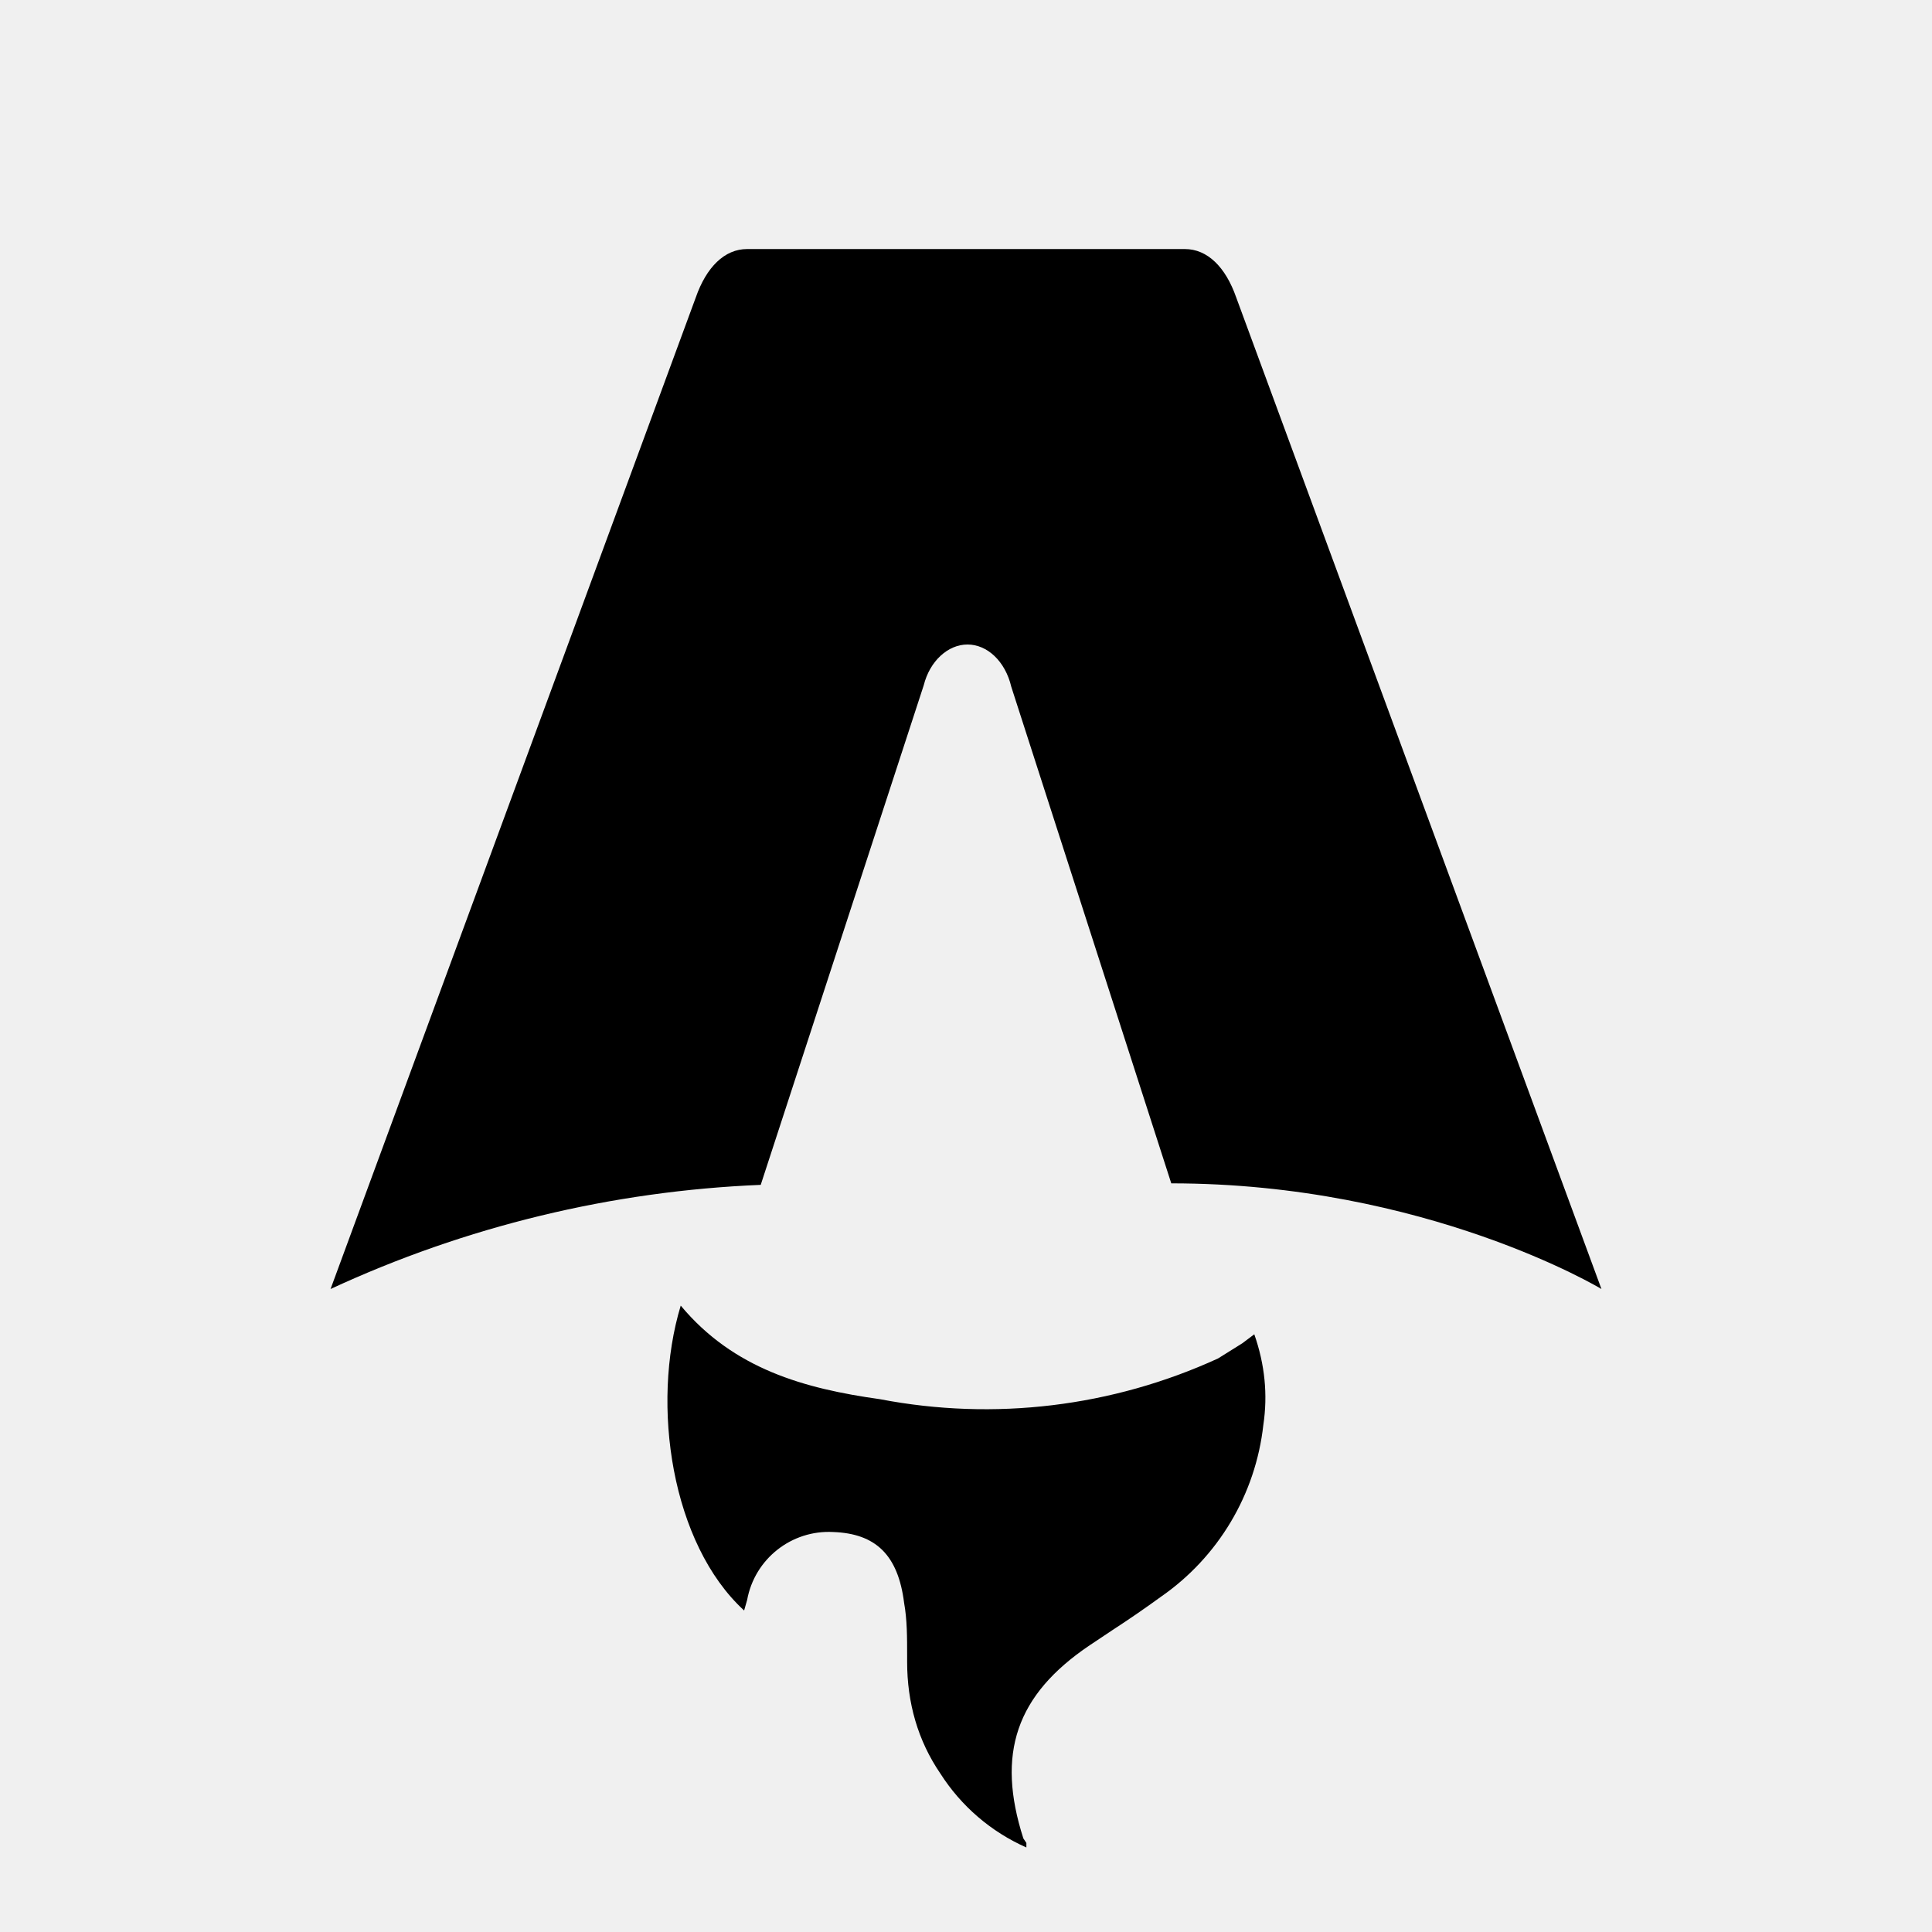
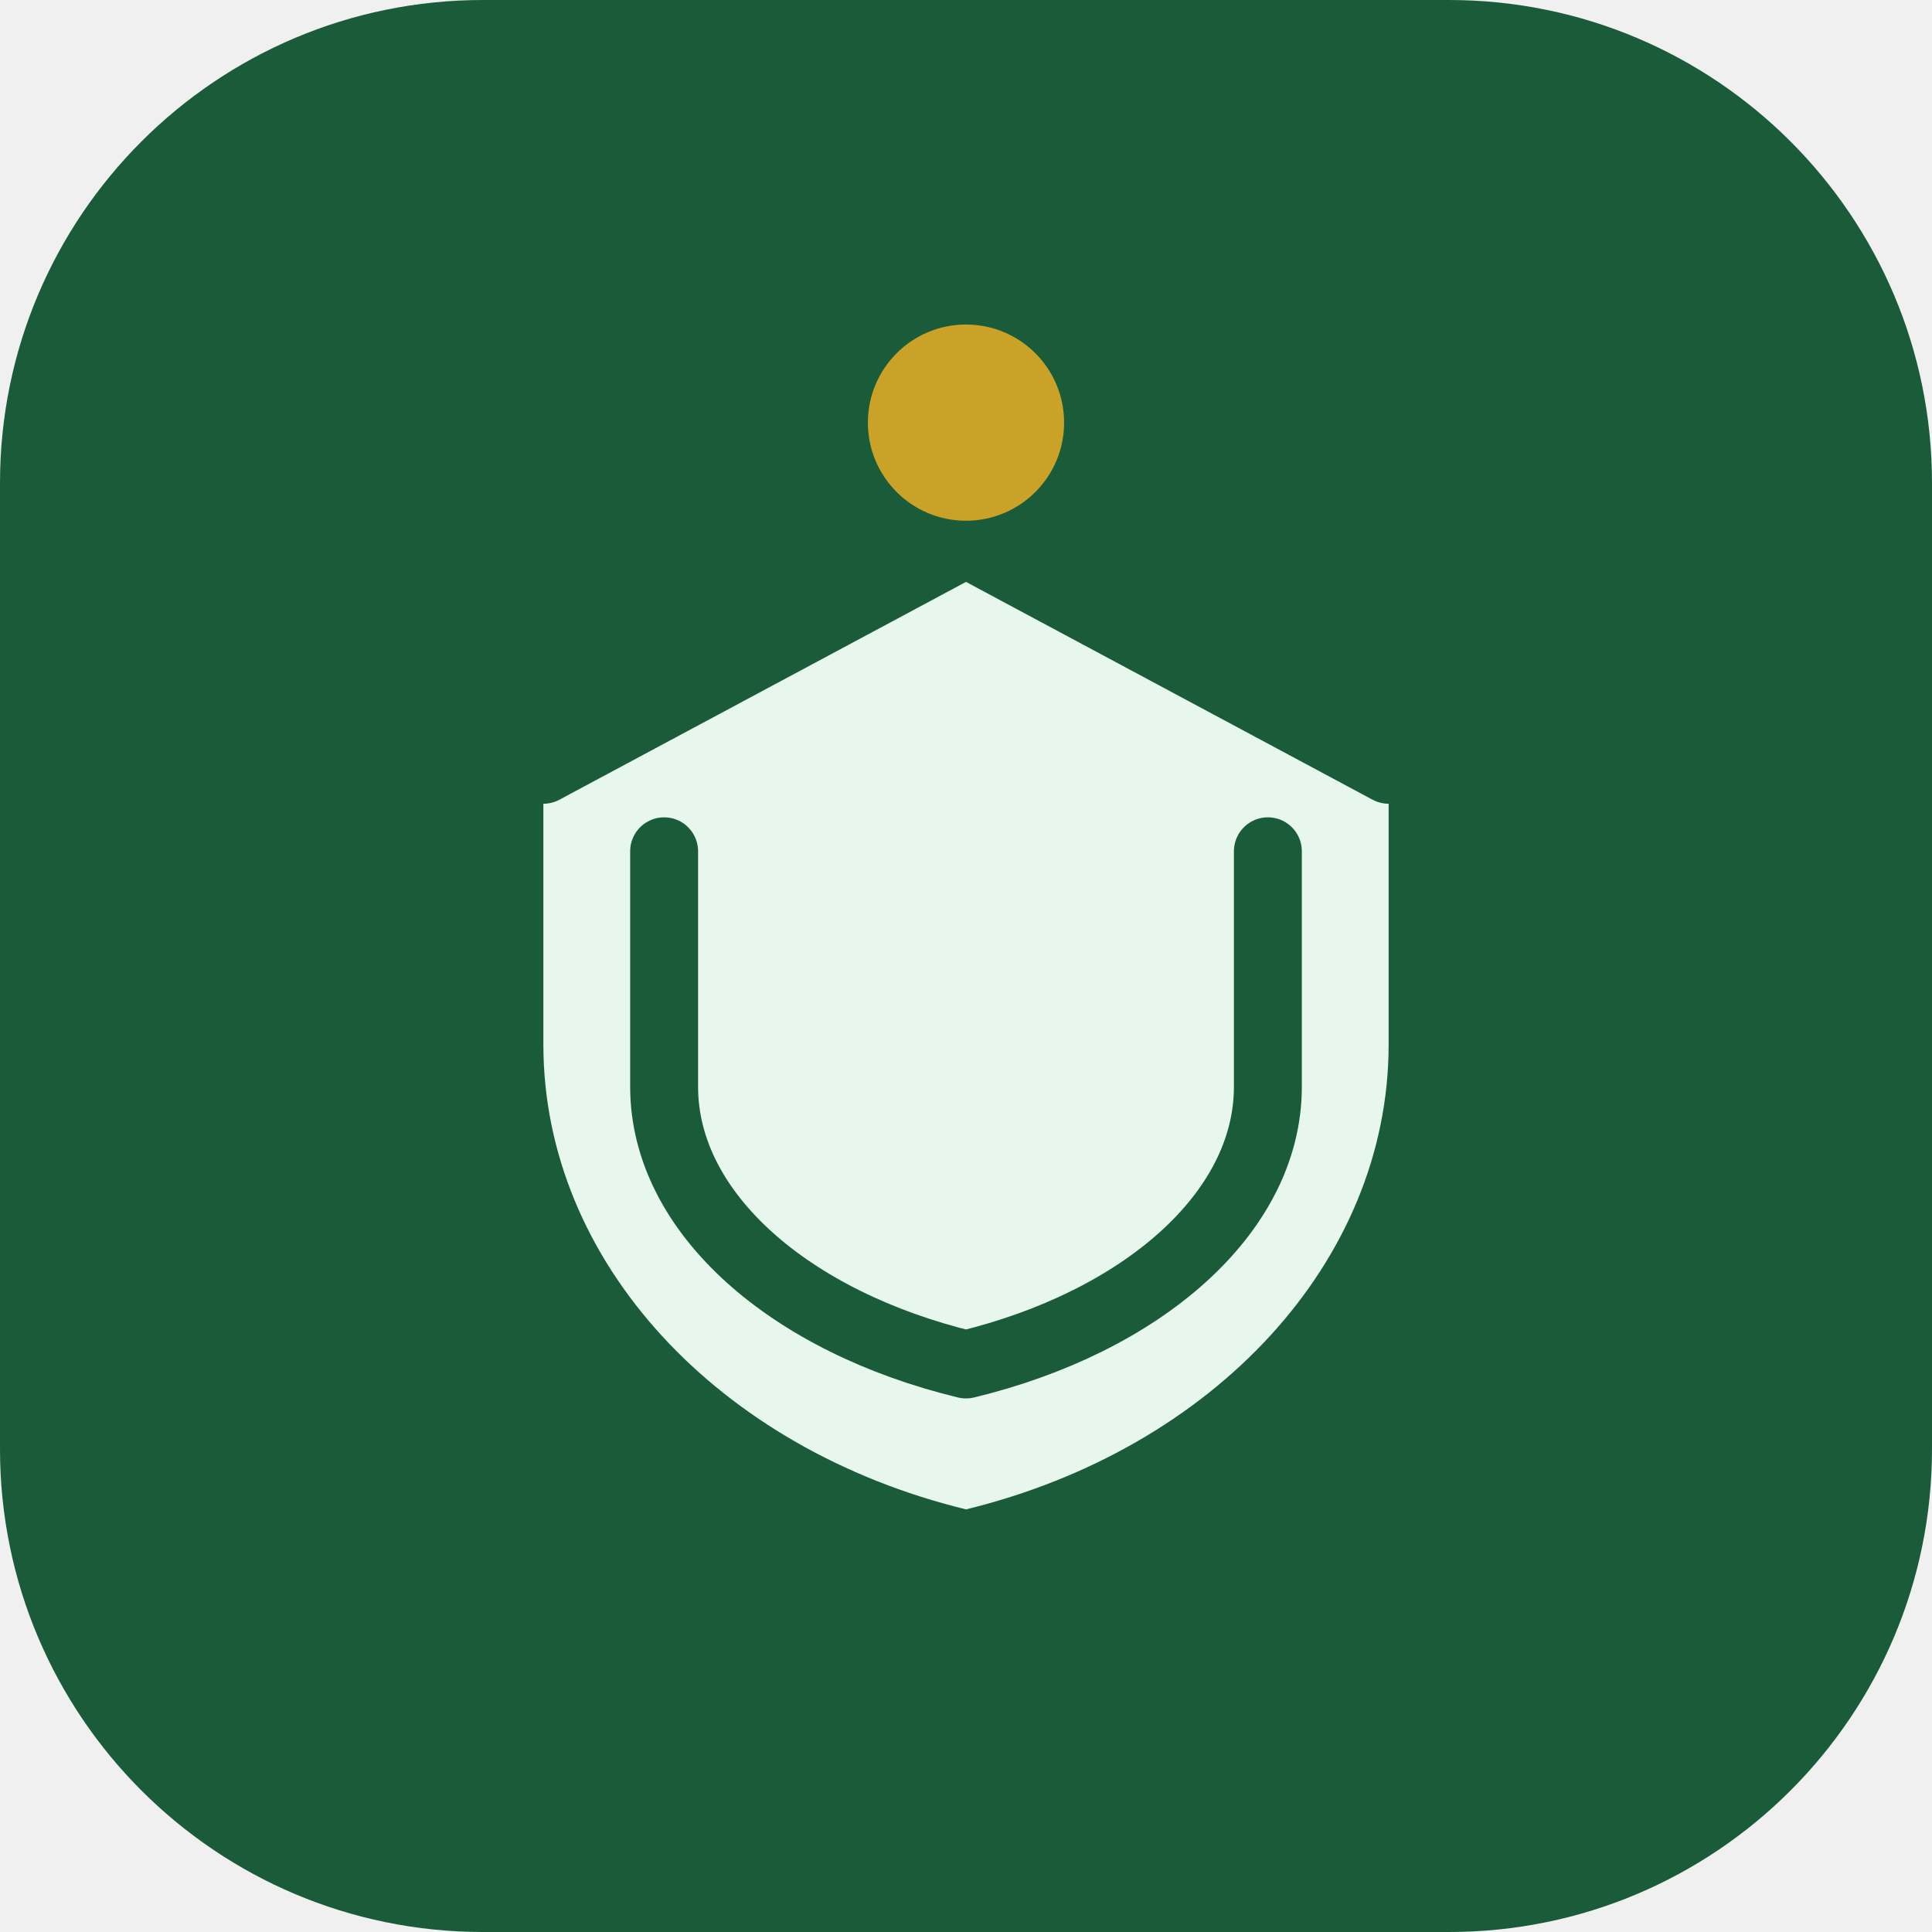
- <svg xmlns="http://www.w3.org/2000/svg" fill="none" viewBox="0 0 128 128">
-   <path d="M50.4 78.5a75.1 75.1 0 0 0-28.5 6.9l24.2-65.7c.7-2 1.9-3.2 3.4-3.2h29c1.5 0 2.7 1.2 3.4 3.2l24.2 65.7s-11.6-7-28.5-7L67 45.5c-.4-1.7-1.6-2.8-2.9-2.8-1.3 0-2.5 1.1-2.9 2.7L50.4 78.5Zm-1.1 28.2Zm-4.2-20.2c-2 6.6-.6 15.8 4.2 20.2a17.5 17.5 0 0 1 .2-.7 5.5 5.5 0 0 1 5.7-4.5c2.8.1 4.3 1.5 4.7 4.7.2 1.1.2 2.3.2 3.5v.4c0 2.7.7 5.2 2.2 7.4a13 13 0 0 0 5.7 4.9v-.3l-.2-.3c-1.8-5.6-.5-9.5 4.4-12.8l1.5-1a73 73 0 0 0 3.2-2.2 16 16 0 0 0 6.8-11.4c.3-2 .1-4-.6-6l-.8.6-1.6 1a37 37 0 0 1-22.4 2.7c-5-.7-9.7-2-13.2-6.2Z" />
-   <style>
-         path { fill: #000; }
-         @media (prefers-color-scheme: dark) {
-             path { fill: #FFF; }
-         }
-     </style>
+ <svg xmlns="http://www.w3.org/2000/svg" viewBox="0 0 64 64" fill="none">
+   <rect width="64" height="64" rx="16" fill="#1a5c3a" />
+   <path d="M32 17c8.5 4.8 14 8.2 14 8.2v9.4c0 7.2-5.8 13.4-14 15.4-8.2-2-14-8.2-14-15.4V25.2S23.5 21.8 32 17Z" fill="#e8f7ee" />
+   <path d="M18 25.5 32 18l14 7.5" stroke="#1a5c3a" stroke-width="2.25" stroke-linecap="round" stroke-linejoin="round" />
+   <path d="M22 28.2v7.8c0 4.2 4.2 7.8 10 9.2 5.8-1.4 10-5 10-9.2v-7.8" stroke="#1a5c3a" stroke-width="2.25" stroke-linecap="round" stroke-linejoin="round" />
+   <circle cx="32" cy="14" r="3.25" fill="#c9a227" />
</svg>
